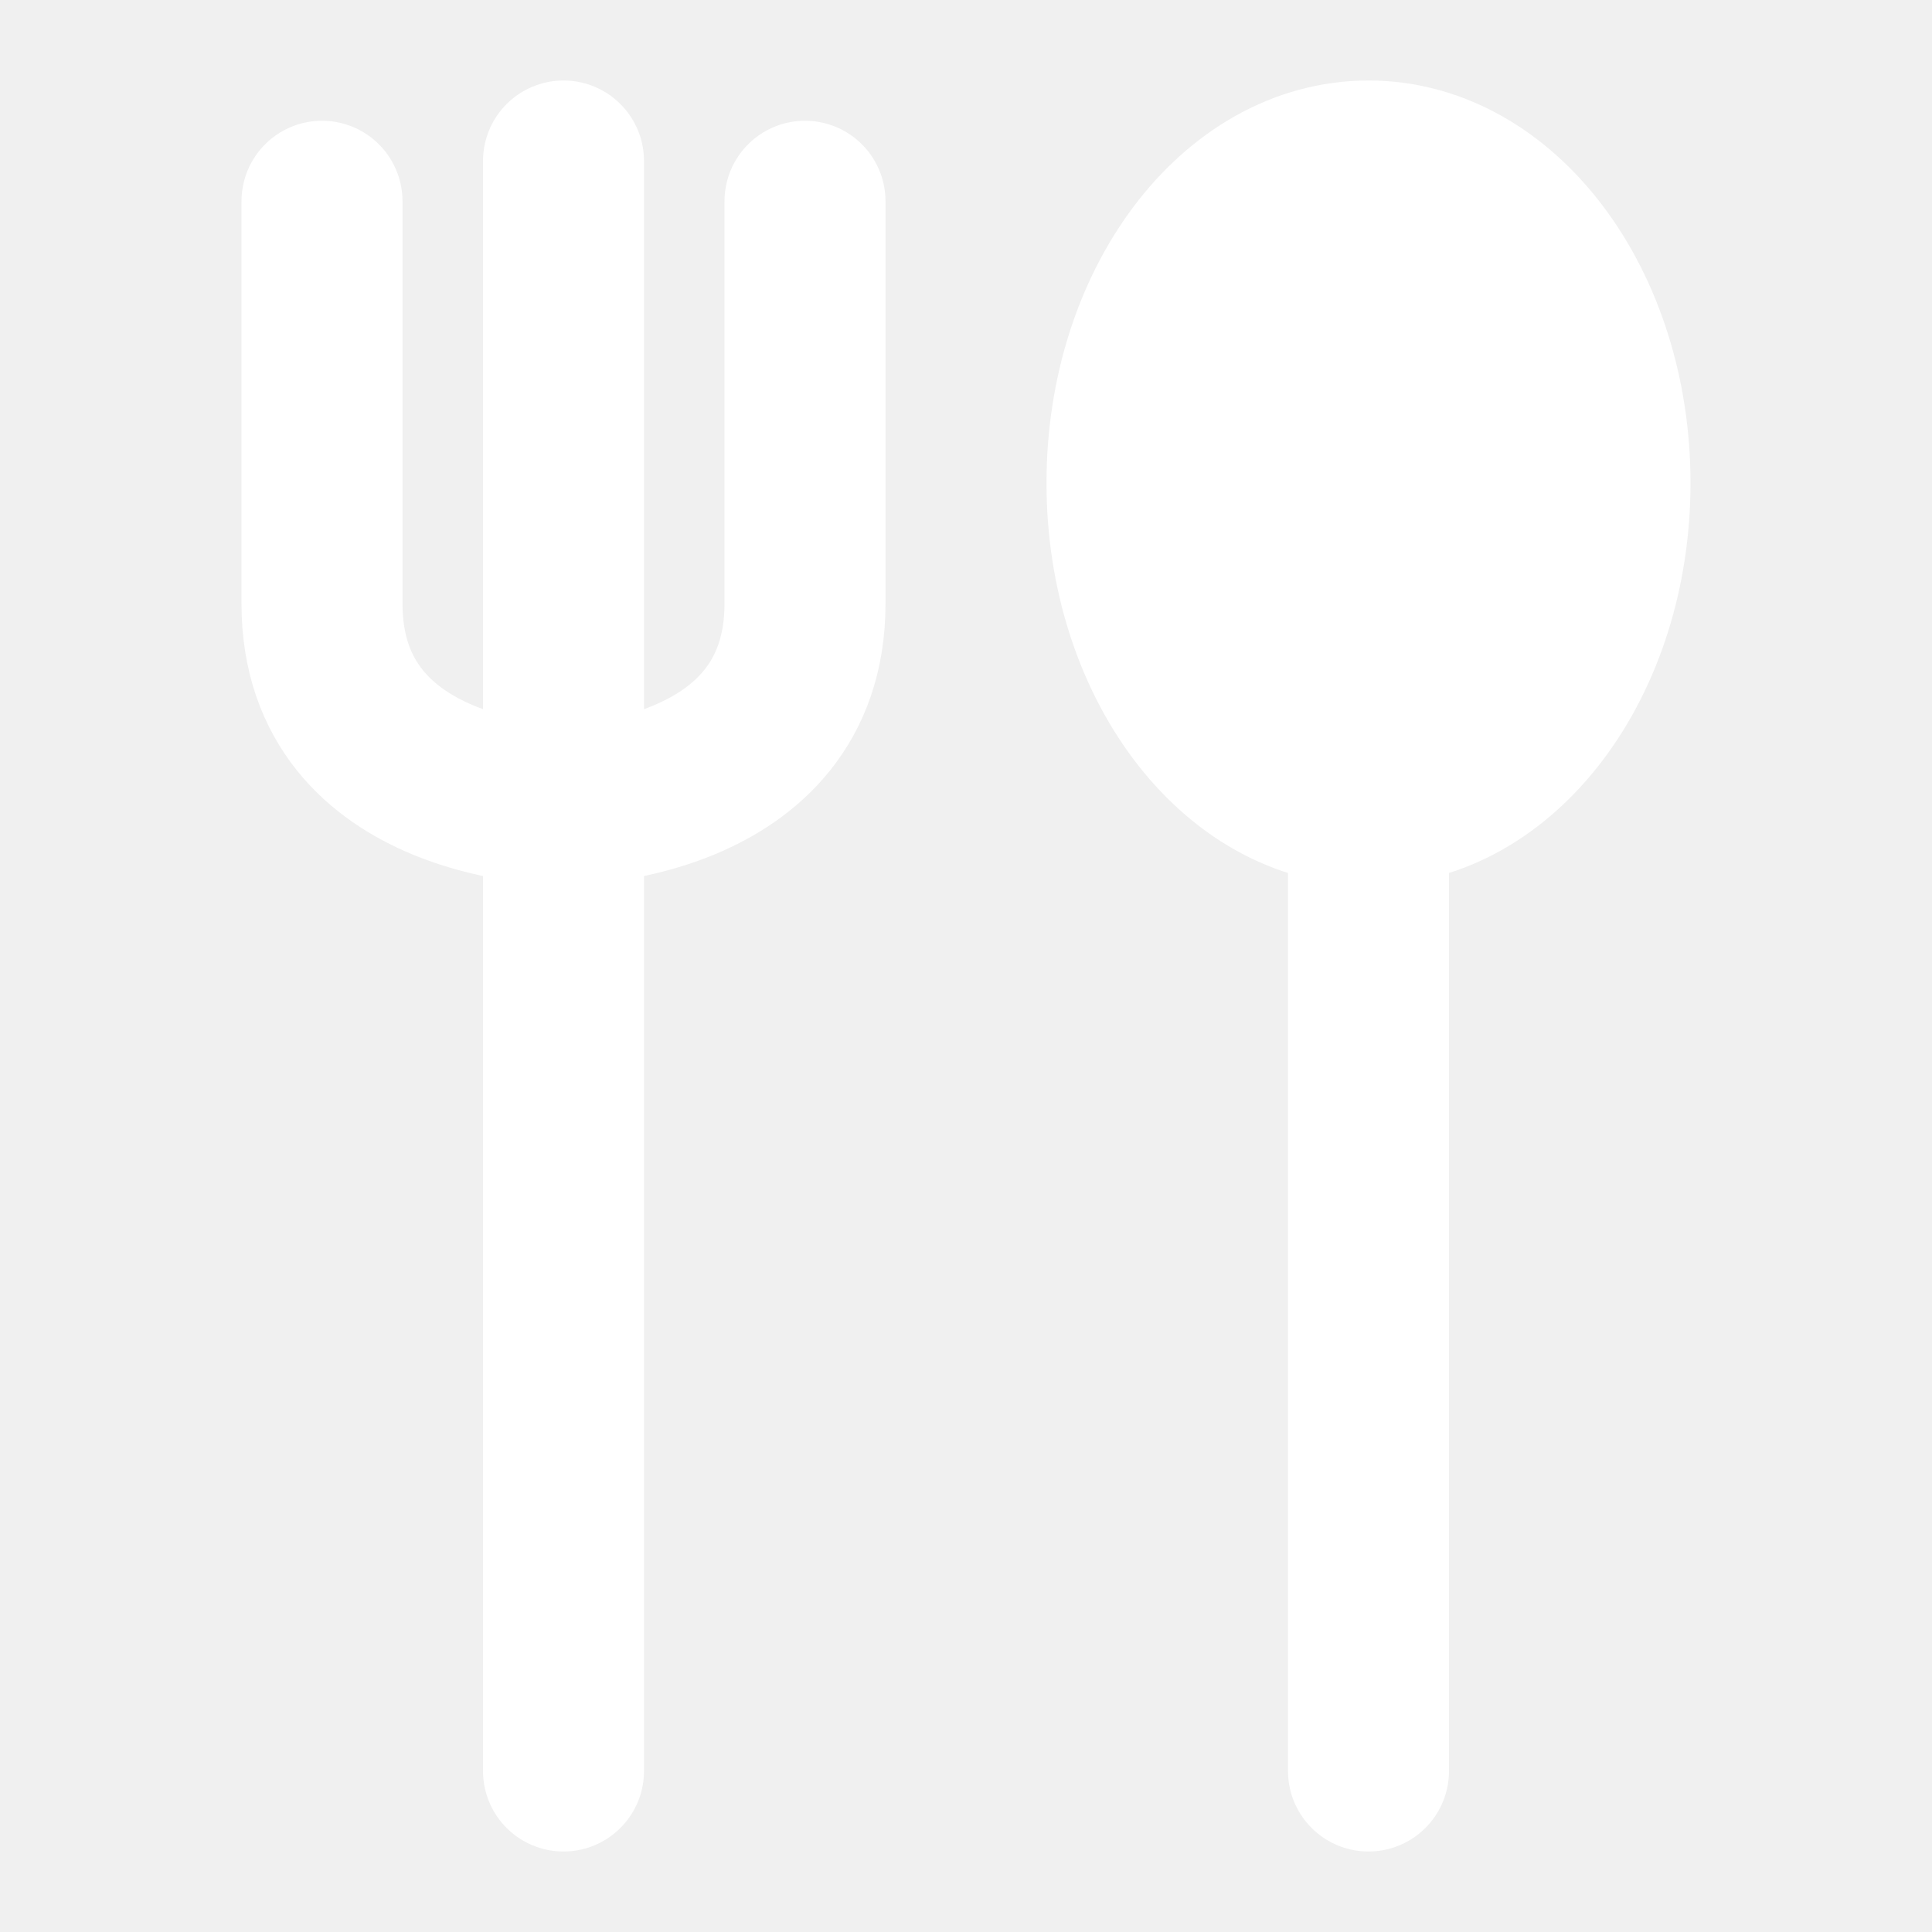
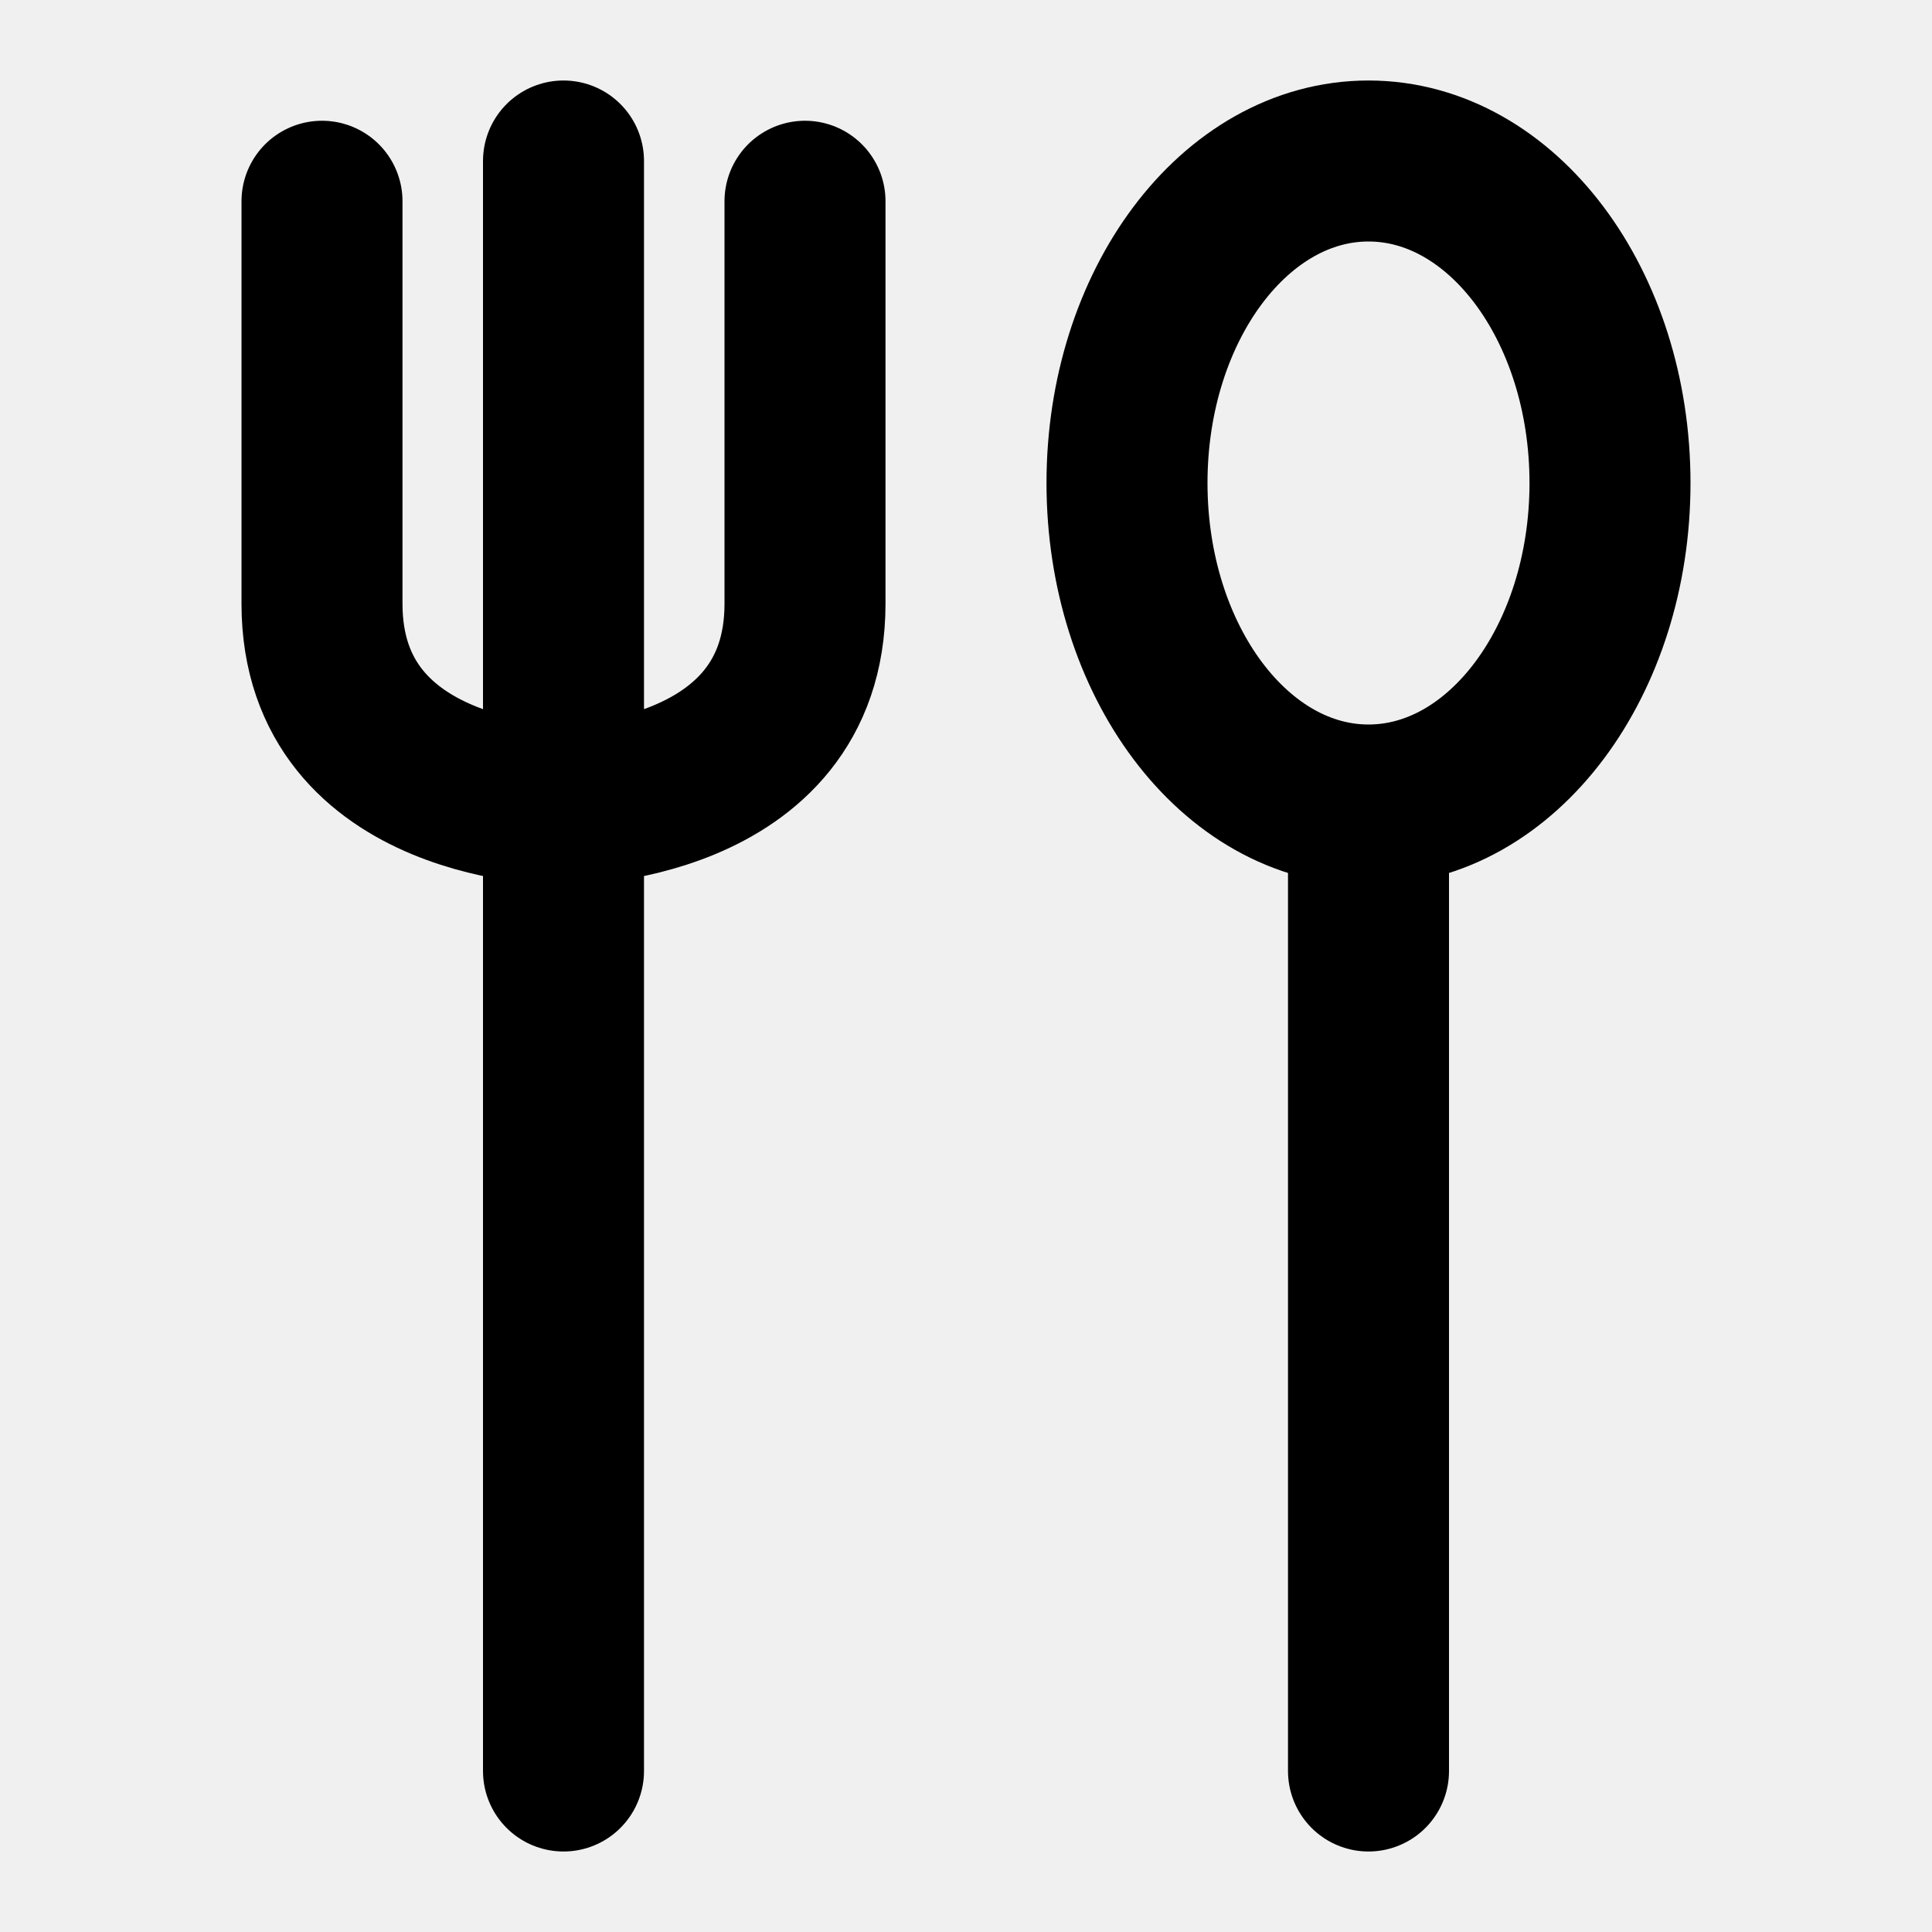
- <svg xmlns="http://www.w3.org/2000/svg" width="18" height="18" viewBox="0 0 18 18" fill="none">
+ <svg xmlns="http://www.w3.org/2000/svg" width="18" height="18" viewBox="0 0 18 18" fill="currentColor">
  <mask id="mask0_64_1433" style="mask-type:luminance" maskUnits="userSpaceOnUse" x="2" y="0" width="14" height="18">
    <path d="M5.25 1.5V16.5M3 1.875V5.625C3 7.5 5.25 7.5 5.25 7.5C5.25 7.5 7.5 7.5 7.5 5.625V1.875M12.75 7.5V16.5" stroke="white" stroke-width="1.5" stroke-linecap="round" stroke-linejoin="round" />
-     <path d="M15 4.5C15 6.157 13.993 7.5 12.75 7.5C11.507 7.5 10.5 6.157 10.5 4.5C10.5 2.843 11.507 1.5 12.75 1.5C13.993 1.5 15 2.843 15 4.5Z" fill="white" stroke="white" stroke-width="1.5" stroke-linecap="round" stroke-linejoin="round" />
+     <path d="M15 4.5C15 6.157 13.993 7.5 12.75 7.5C11.507 7.5 10.5 6.157 10.5 4.5C10.5 2.843 11.507 1.5 12.75 1.5C13.993 1.5 15 2.843 15 4.5Z" fill="currentColor" stroke="white" stroke-width="1.5" stroke-linecap="round" stroke-linejoin="round" />
  </mask>
  <g mask="url(#mask0_64_1433)">
-     <path d="M0 0H18V18H0V0Z" fill="white" />
+     <path d="M0 0H18V18H0V0Z" fill="currentColor" />
  </g>
</svg>
